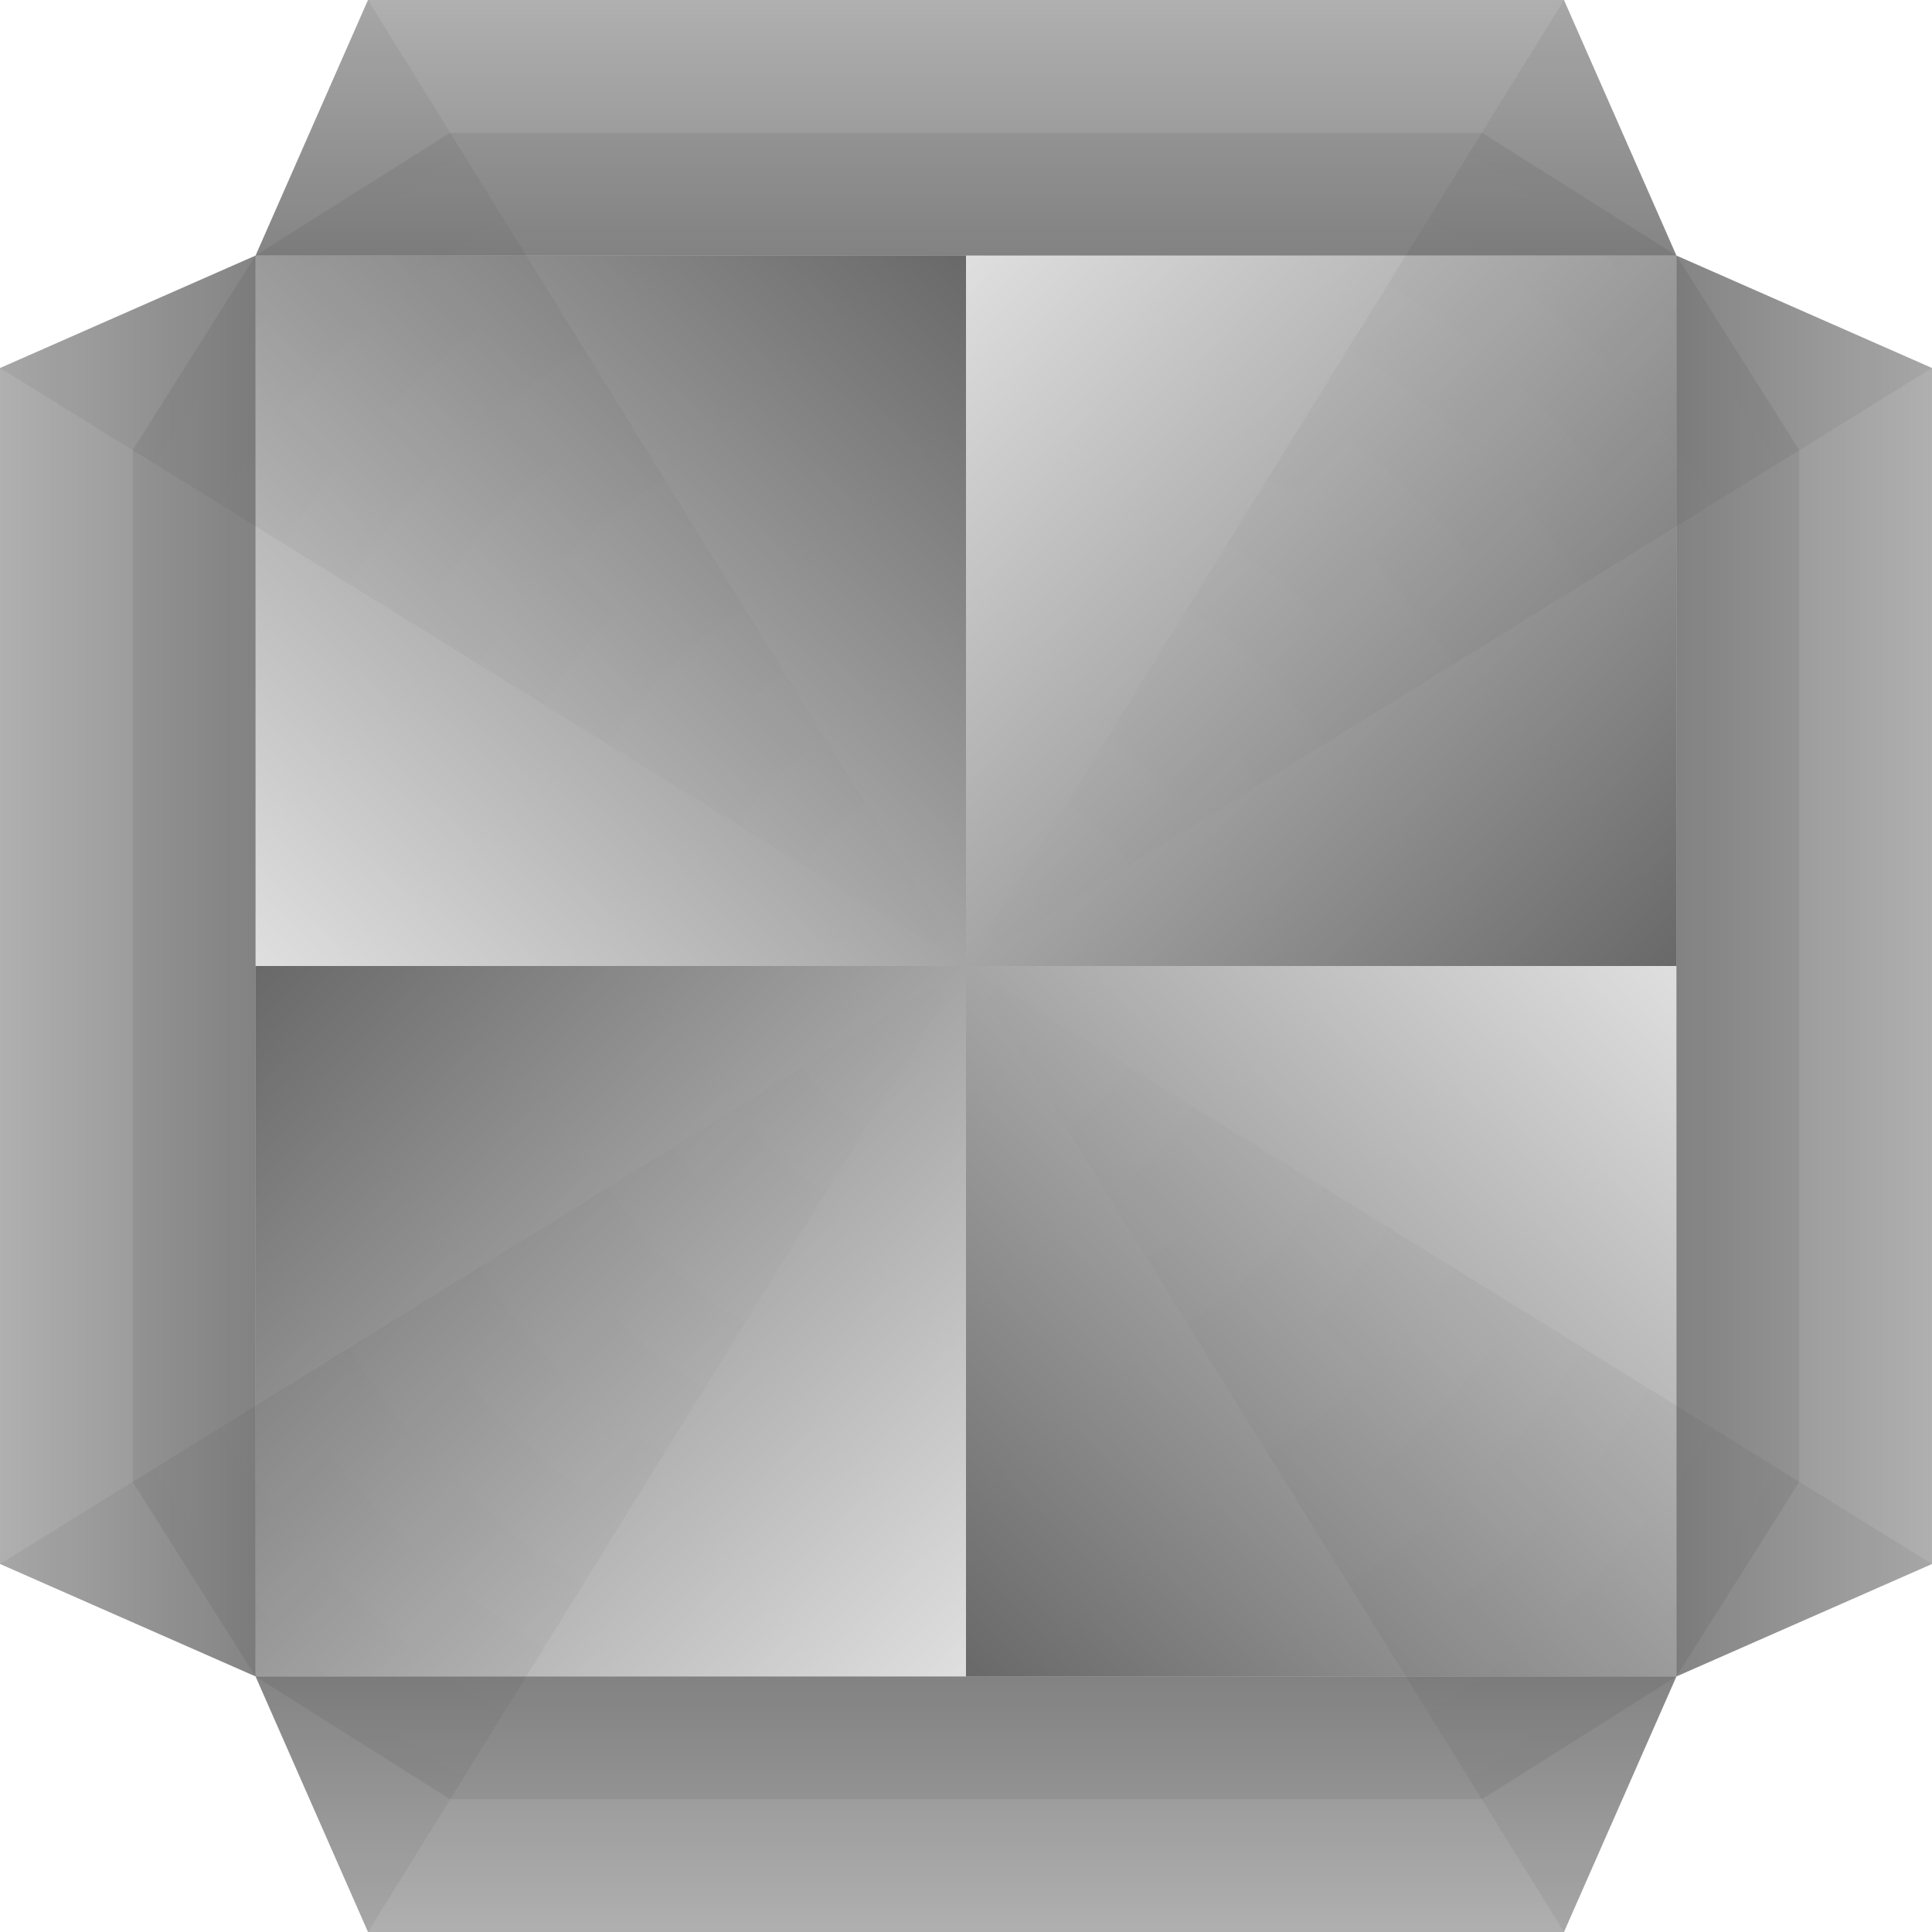
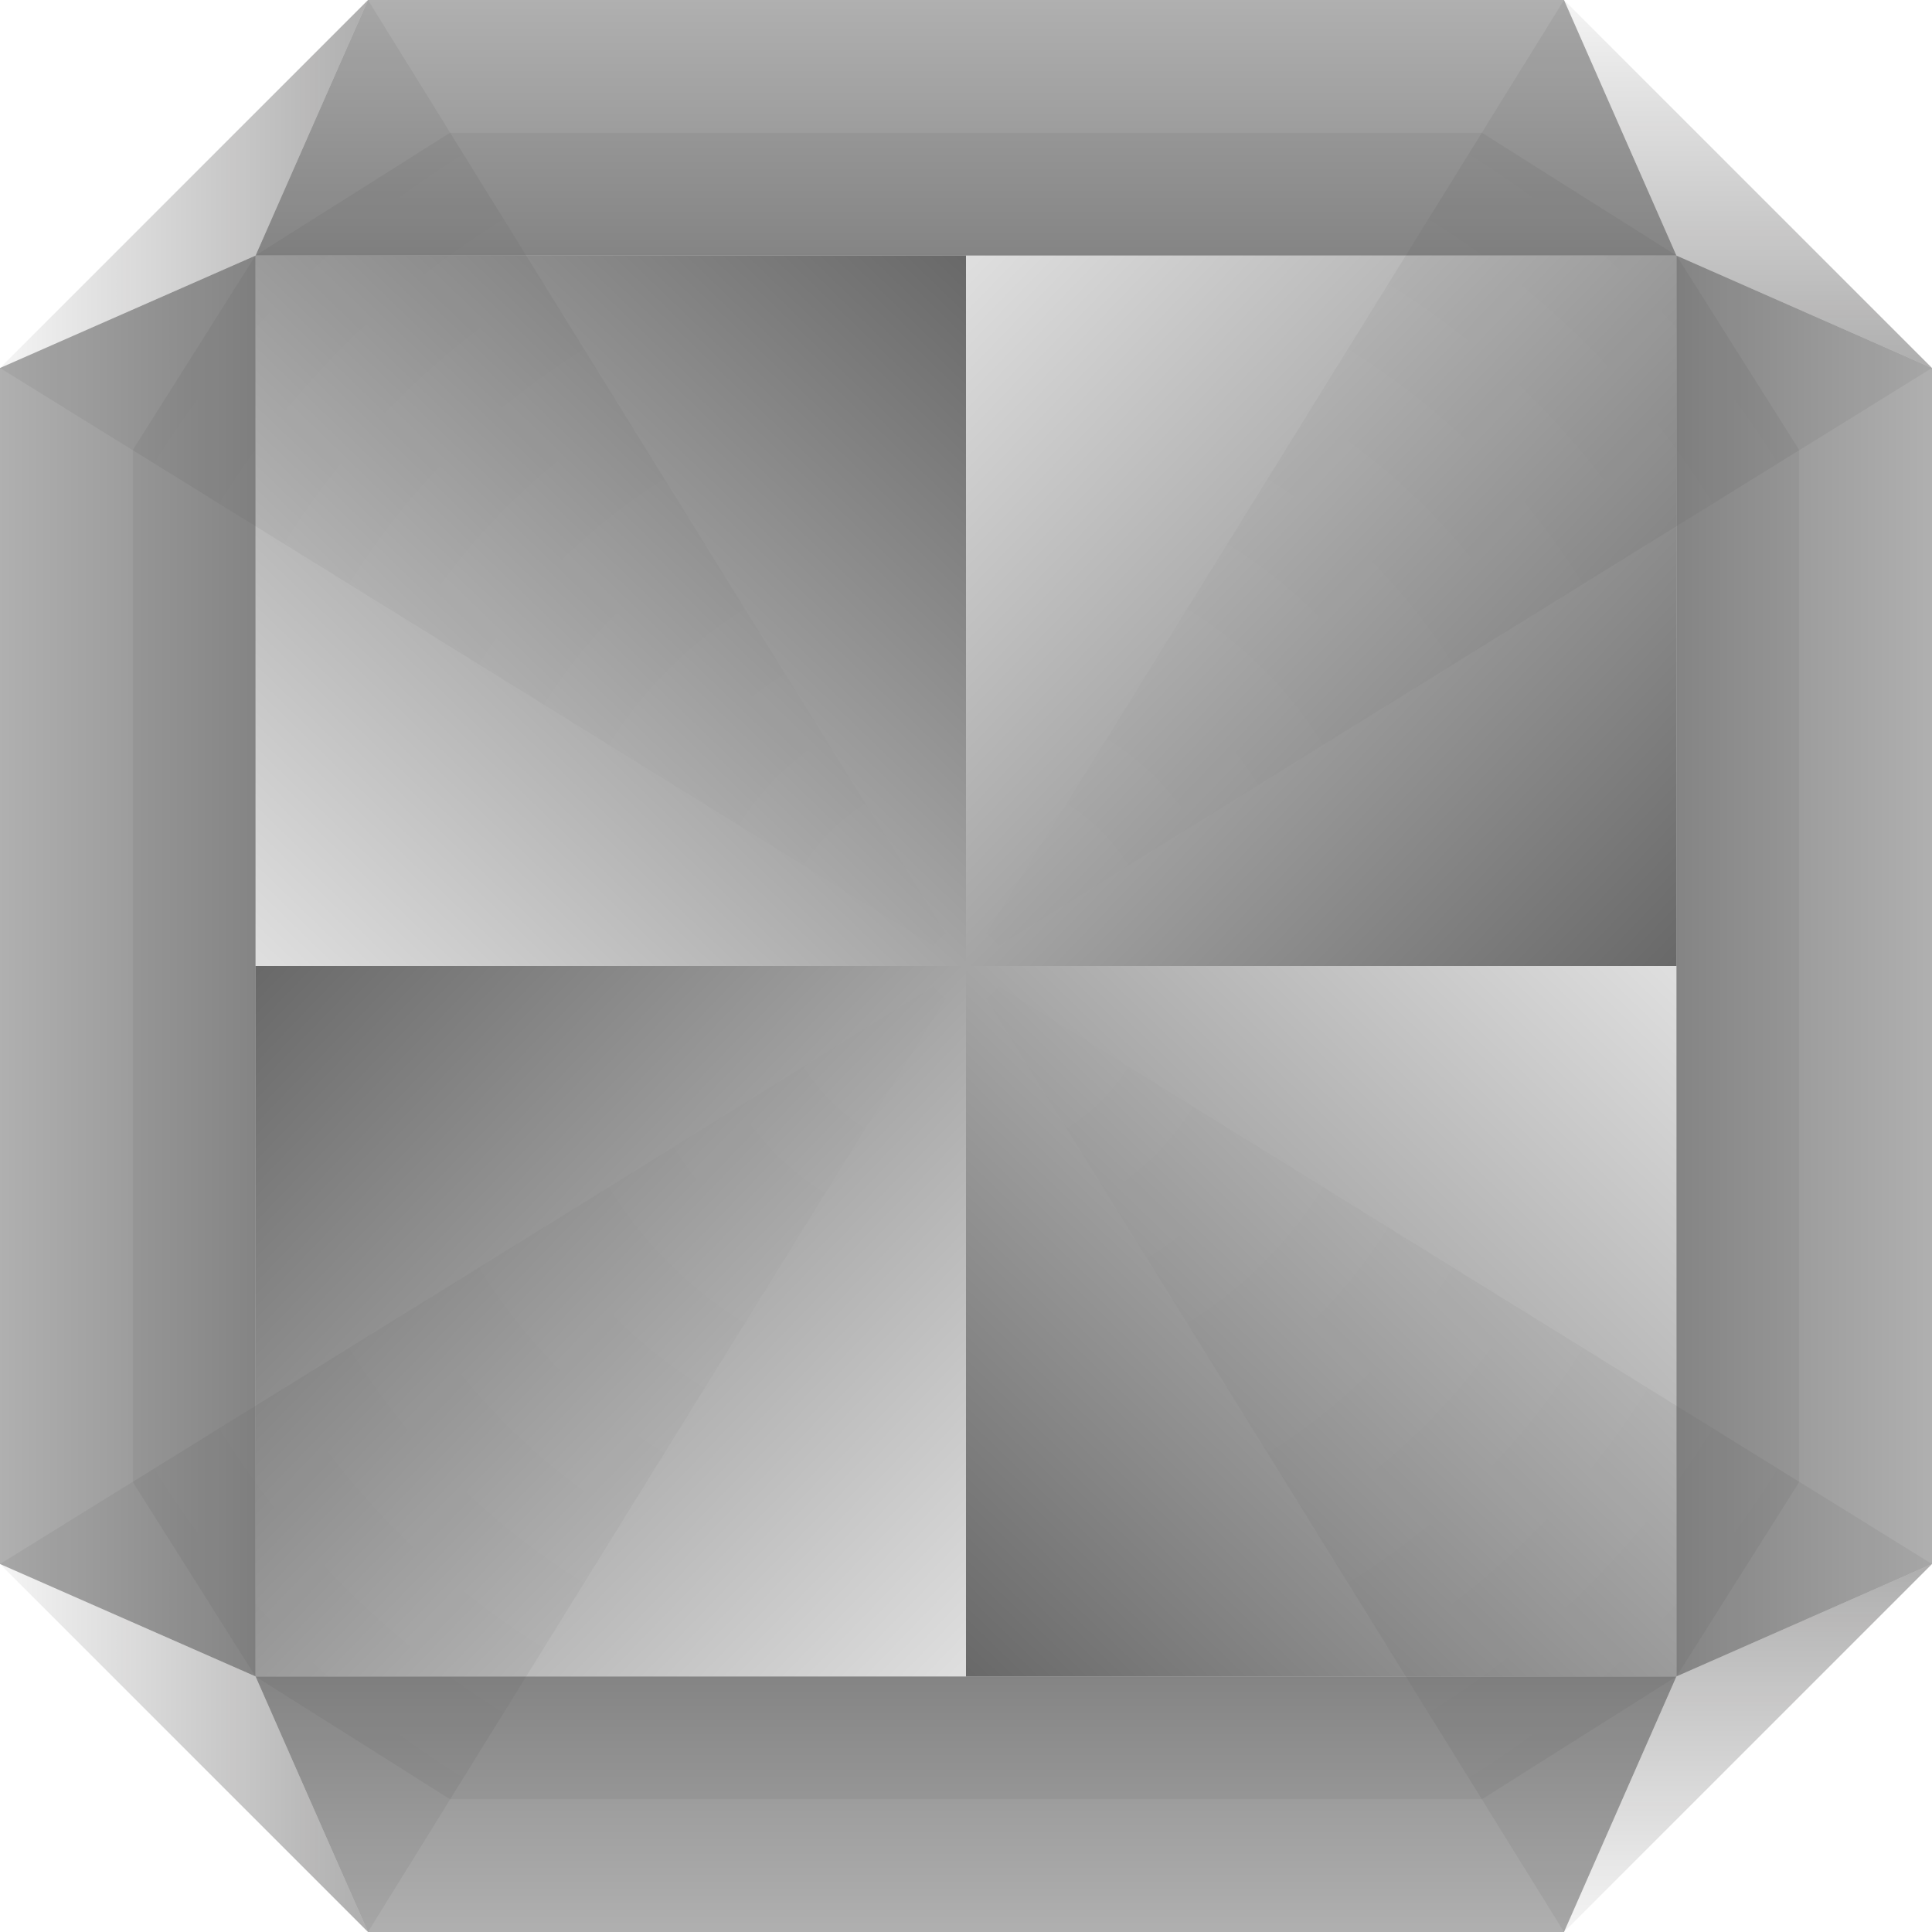
<svg xmlns="http://www.w3.org/2000/svg" width="189" height="189" viewBox="0 0 189 189" fill="none">
  <path fill-rule="evenodd" clip-rule="evenodd" d="M0 36V36L94.5 94.5L0 153L25 164L36 189L94.5 94.5L153 189L164 164L189 153L94.5 94.5L189 36L164 25L153 5.49794e-05L94.5 94.5L36 3.05176e-05L25 25L0 36Z" fill="url(#paint0_radial_79_3)" fill-opacity="0.05" />
  <path d="M36 3.05176e-05H153L164 25H25L36 3.05176e-05Z" fill="url(#paint1_linear_79_3)" fill-opacity="0.51" />
  <path d="M153 189L36 189L25 164L164 164L153 189Z" fill="url(#paint2_linear_79_3)" fill-opacity="0.51" />
  <path d="M-4.80825e-07 153L-5.59506e-06 36L25 25L25 164L-4.80825e-07 153Z" fill="url(#paint3_linear_79_3)" fill-opacity="0.51" />
  <path d="M189 36L189 153L164 164L164 25L189 36Z" fill="url(#paint4_linear_79_3)" fill-opacity="0.51" />
-   <path fill-rule="evenodd" clip-rule="evenodd" d="M25 25H164V164H25L25 25ZM25 25L13 44L13 145L25 164L44 176L145 176L164 164L176 145V44L164 25L145 13L44 13L25 25Z" fill="black" fill-opacity="0.07" />
+   <path fill-rule="evenodd" clip-rule="evenodd" d="M25 25H164V164H25L25 25ZM25 25L13 44L13 145L25 164L44 176L145 176L164 164L176 145V44L164 25L145 13L44 13L25 25Z" fill="black" fill-opacity="0.05" />
  <path d="M94.5 25L25 25L25 94.5L94.5 94.5L94.5 25Z" fill="url(#paint5_linear_79_3)" />
  <path d="M25 94.5L25 164H94.5V94.5L25 94.5Z" fill="url(#paint6_linear_79_3)" />
  <path d="M94.5 94.5L164 94.5L164 25L94.5 25L94.5 94.5Z" fill="url(#paint7_linear_79_3)" />
  <path d="M164 94.5L94.5 94.5L94.5 164L164 164L164 94.5Z" fill="url(#paint8_linear_79_3)" />
-   <path d="M189 36L153 3.05176e-05L164 25L189 36Z" fill="url(#paint9_linear_79_3)" fill-opacity="0.2" />
-   <path d="M36 2.8944e-05L0 36L25 25L36 2.8944e-05Z" fill="url(#paint10_linear_79_3)" fill-opacity="0.2" />
-   <path d="M189 153L153 189L164 164L189 153Z" fill="url(#paint11_linear_79_3)" fill-opacity="0.2" />
-   <path d="M36 189L0 153L25 164L36 189Z" fill="url(#paint12_linear_79_3)" fill-opacity="0.2" />
+   <path d="M189 36L153 3.05176e-05L164 25L189 36Z" fill="url(#paint9_linear_79_3)" fill-opacity="0.33" />
+   <path d="M36 2.8944e-05L0 36L25 25L36 2.8944e-05Z" fill="url(#paint10_linear_79_3)" fill-opacity="0.33" />
+   <path d="M189 153L153 189L164 164L189 153Z" fill="url(#paint11_linear_79_3)" fill-opacity="0.33" />
+   <path d="M36 189L0 153L25 164L36 189Z" fill="url(#paint12_linear_79_3)" fill-opacity="0.33" />
  <defs>
    <radialGradient id="paint0_radial_79_3" cx="0" cy="0" r="1" gradientUnits="userSpaceOnUse" gradientTransform="translate(94.5 94.5001) rotate(90) scale(94.5001 94.5)">
      <stop stop-opacity="0" />
      <stop offset="1" />
    </radialGradient>
    <linearGradient id="paint1_linear_79_3" x1="94.5" y1="3.05176e-05" x2="94.5" y2="25" gradientUnits="userSpaceOnUse">
      <stop stop-opacity="0.61" />
      <stop offset="1" stop-opacity="0.89" />
    </linearGradient>
    <linearGradient id="paint2_linear_79_3" x1="94.5" y1="189" x2="94.5" y2="164" gradientUnits="userSpaceOnUse">
      <stop stop-opacity="0.61" />
      <stop offset="1" stop-opacity="0.89" />
    </linearGradient>
    <linearGradient id="paint3_linear_79_3" x1="-3.03794e-06" y1="94.5" x2="25" y2="94.5" gradientUnits="userSpaceOnUse">
      <stop stop-opacity="0.61" />
      <stop offset="1" stop-opacity="0.89" />
    </linearGradient>
    <linearGradient id="paint4_linear_79_3" x1="189" y1="94.5" x2="164" y2="94.5" gradientUnits="userSpaceOnUse">
      <stop stop-opacity="0.61" />
      <stop offset="1" stop-opacity="0.89" />
    </linearGradient>
    <linearGradient id="paint5_linear_79_3" x1="94.5" y1="25" x2="27" y2="95" gradientUnits="userSpaceOnUse">
      <stop stop-opacity="0.59" />
      <stop offset="1" stop-opacity="0.13" />
    </linearGradient>
    <linearGradient id="paint6_linear_79_3" x1="25" y1="94.5" x2="95" y2="162" gradientUnits="userSpaceOnUse">
      <stop stop-opacity="0.59" />
      <stop offset="1" stop-opacity="0.13" />
    </linearGradient>
    <linearGradient id="paint7_linear_79_3" x1="164" y1="94.5" x2="94" y2="27" gradientUnits="userSpaceOnUse">
      <stop stop-opacity="0.59" />
      <stop offset="1" stop-opacity="0.13" />
    </linearGradient>
    <linearGradient id="paint8_linear_79_3" x1="94.5" y1="164" x2="162" y2="94" gradientUnits="userSpaceOnUse">
      <stop stop-opacity="0.59" />
      <stop offset="1" stop-opacity="0.13" />
    </linearGradient>
    <linearGradient id="paint9_linear_79_3" x1="171" y1="3.05176e-05" x2="171" y2="36" gradientUnits="userSpaceOnUse">
-       <stop stop-color="white" />
-       <stop offset="1" stop-color="white" stop-opacity="0" />
+       <stop stop-opacity="0.12" />
+       <stop offset="1" stop-color="#0B0A0A" />
    </linearGradient>
    <linearGradient id="paint10_linear_79_3" x1="-7.86805e-07" y1="18" x2="36" y2="18" gradientUnits="userSpaceOnUse">
-       <stop stop-color="white" />
-       <stop offset="1" stop-color="white" stop-opacity="0" />
+       <stop stop-opacity="0.12" />
+       <stop offset="1" stop-color="#0B0A0A" />
    </linearGradient>
    <linearGradient id="paint11_linear_79_3" x1="171" y1="189" x2="171" y2="153" gradientUnits="userSpaceOnUse">
-       <stop stop-color="white" />
-       <stop offset="1" stop-color="white" stop-opacity="0" />
+       <stop stop-opacity="0.12" />
+       <stop offset="1" stop-color="#0B0A0A" />
    </linearGradient>
    <linearGradient id="paint12_linear_79_3" x1="-7.86805e-07" y1="171" x2="36" y2="171" gradientUnits="userSpaceOnUse">
-       <stop stop-color="white" />
-       <stop offset="1" stop-color="white" stop-opacity="0" />
+       <stop stop-opacity="0.12" />
+       <stop offset="1" stop-color="#0B0A0A" />
    </linearGradient>
  </defs>
</svg>
